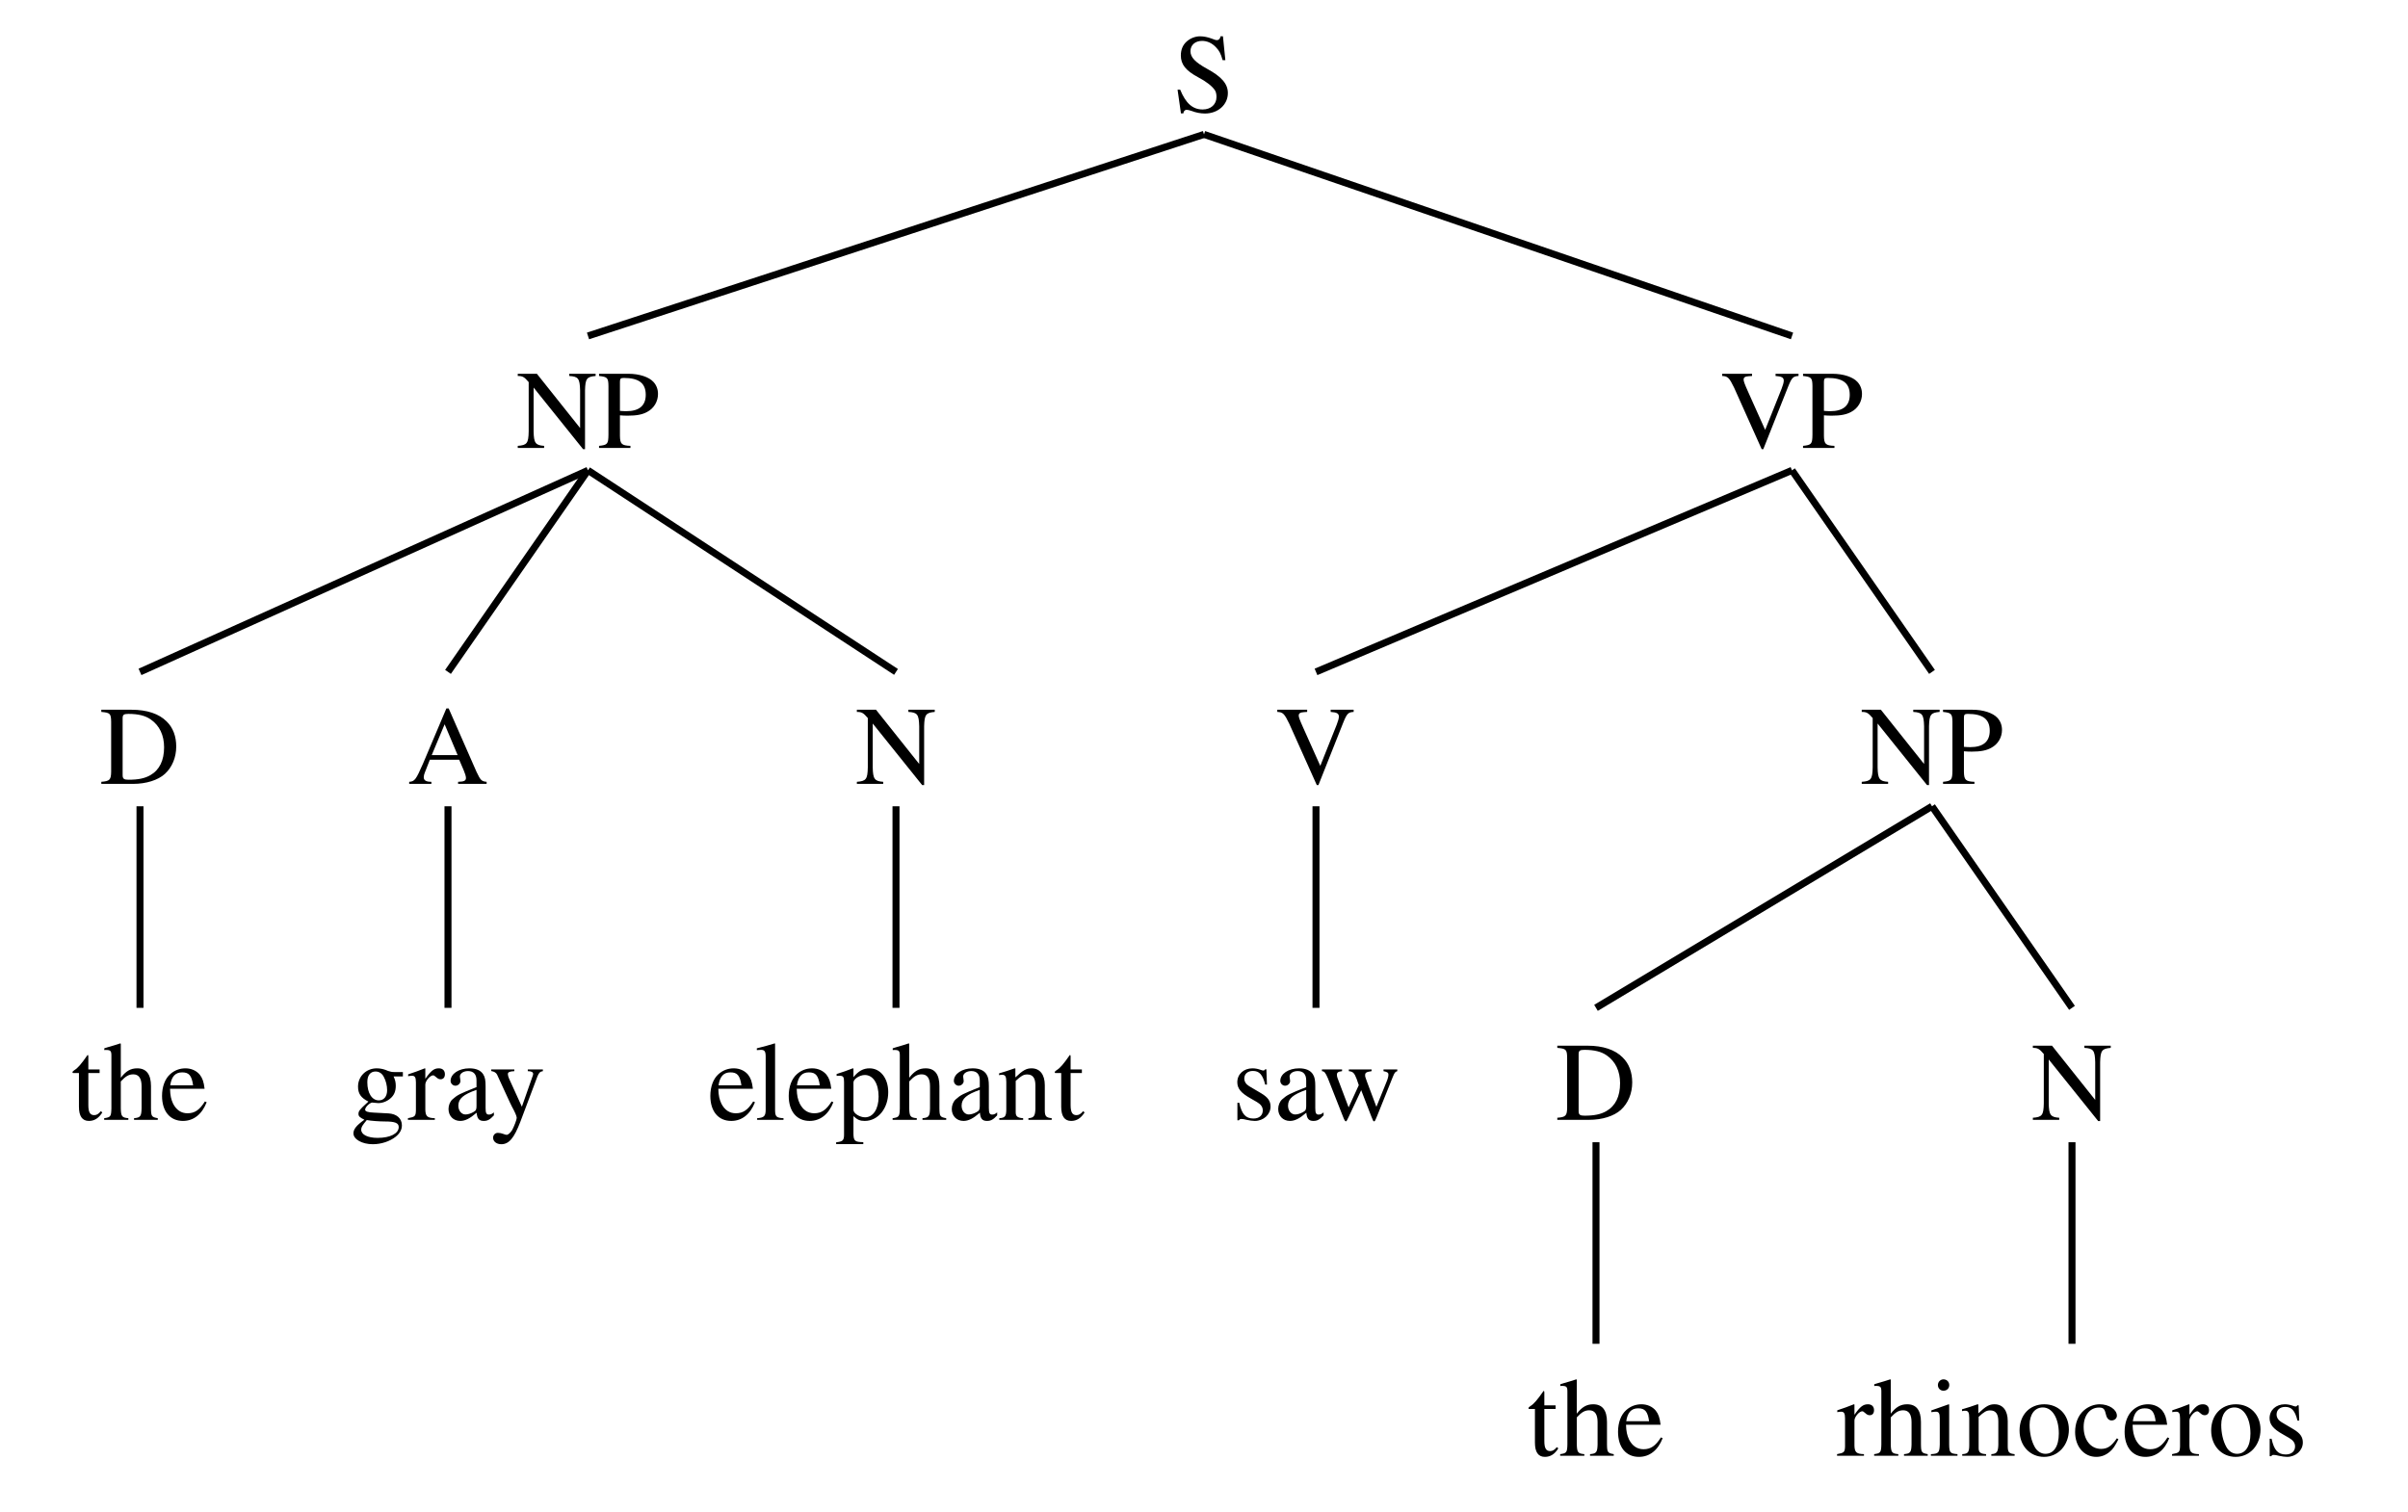
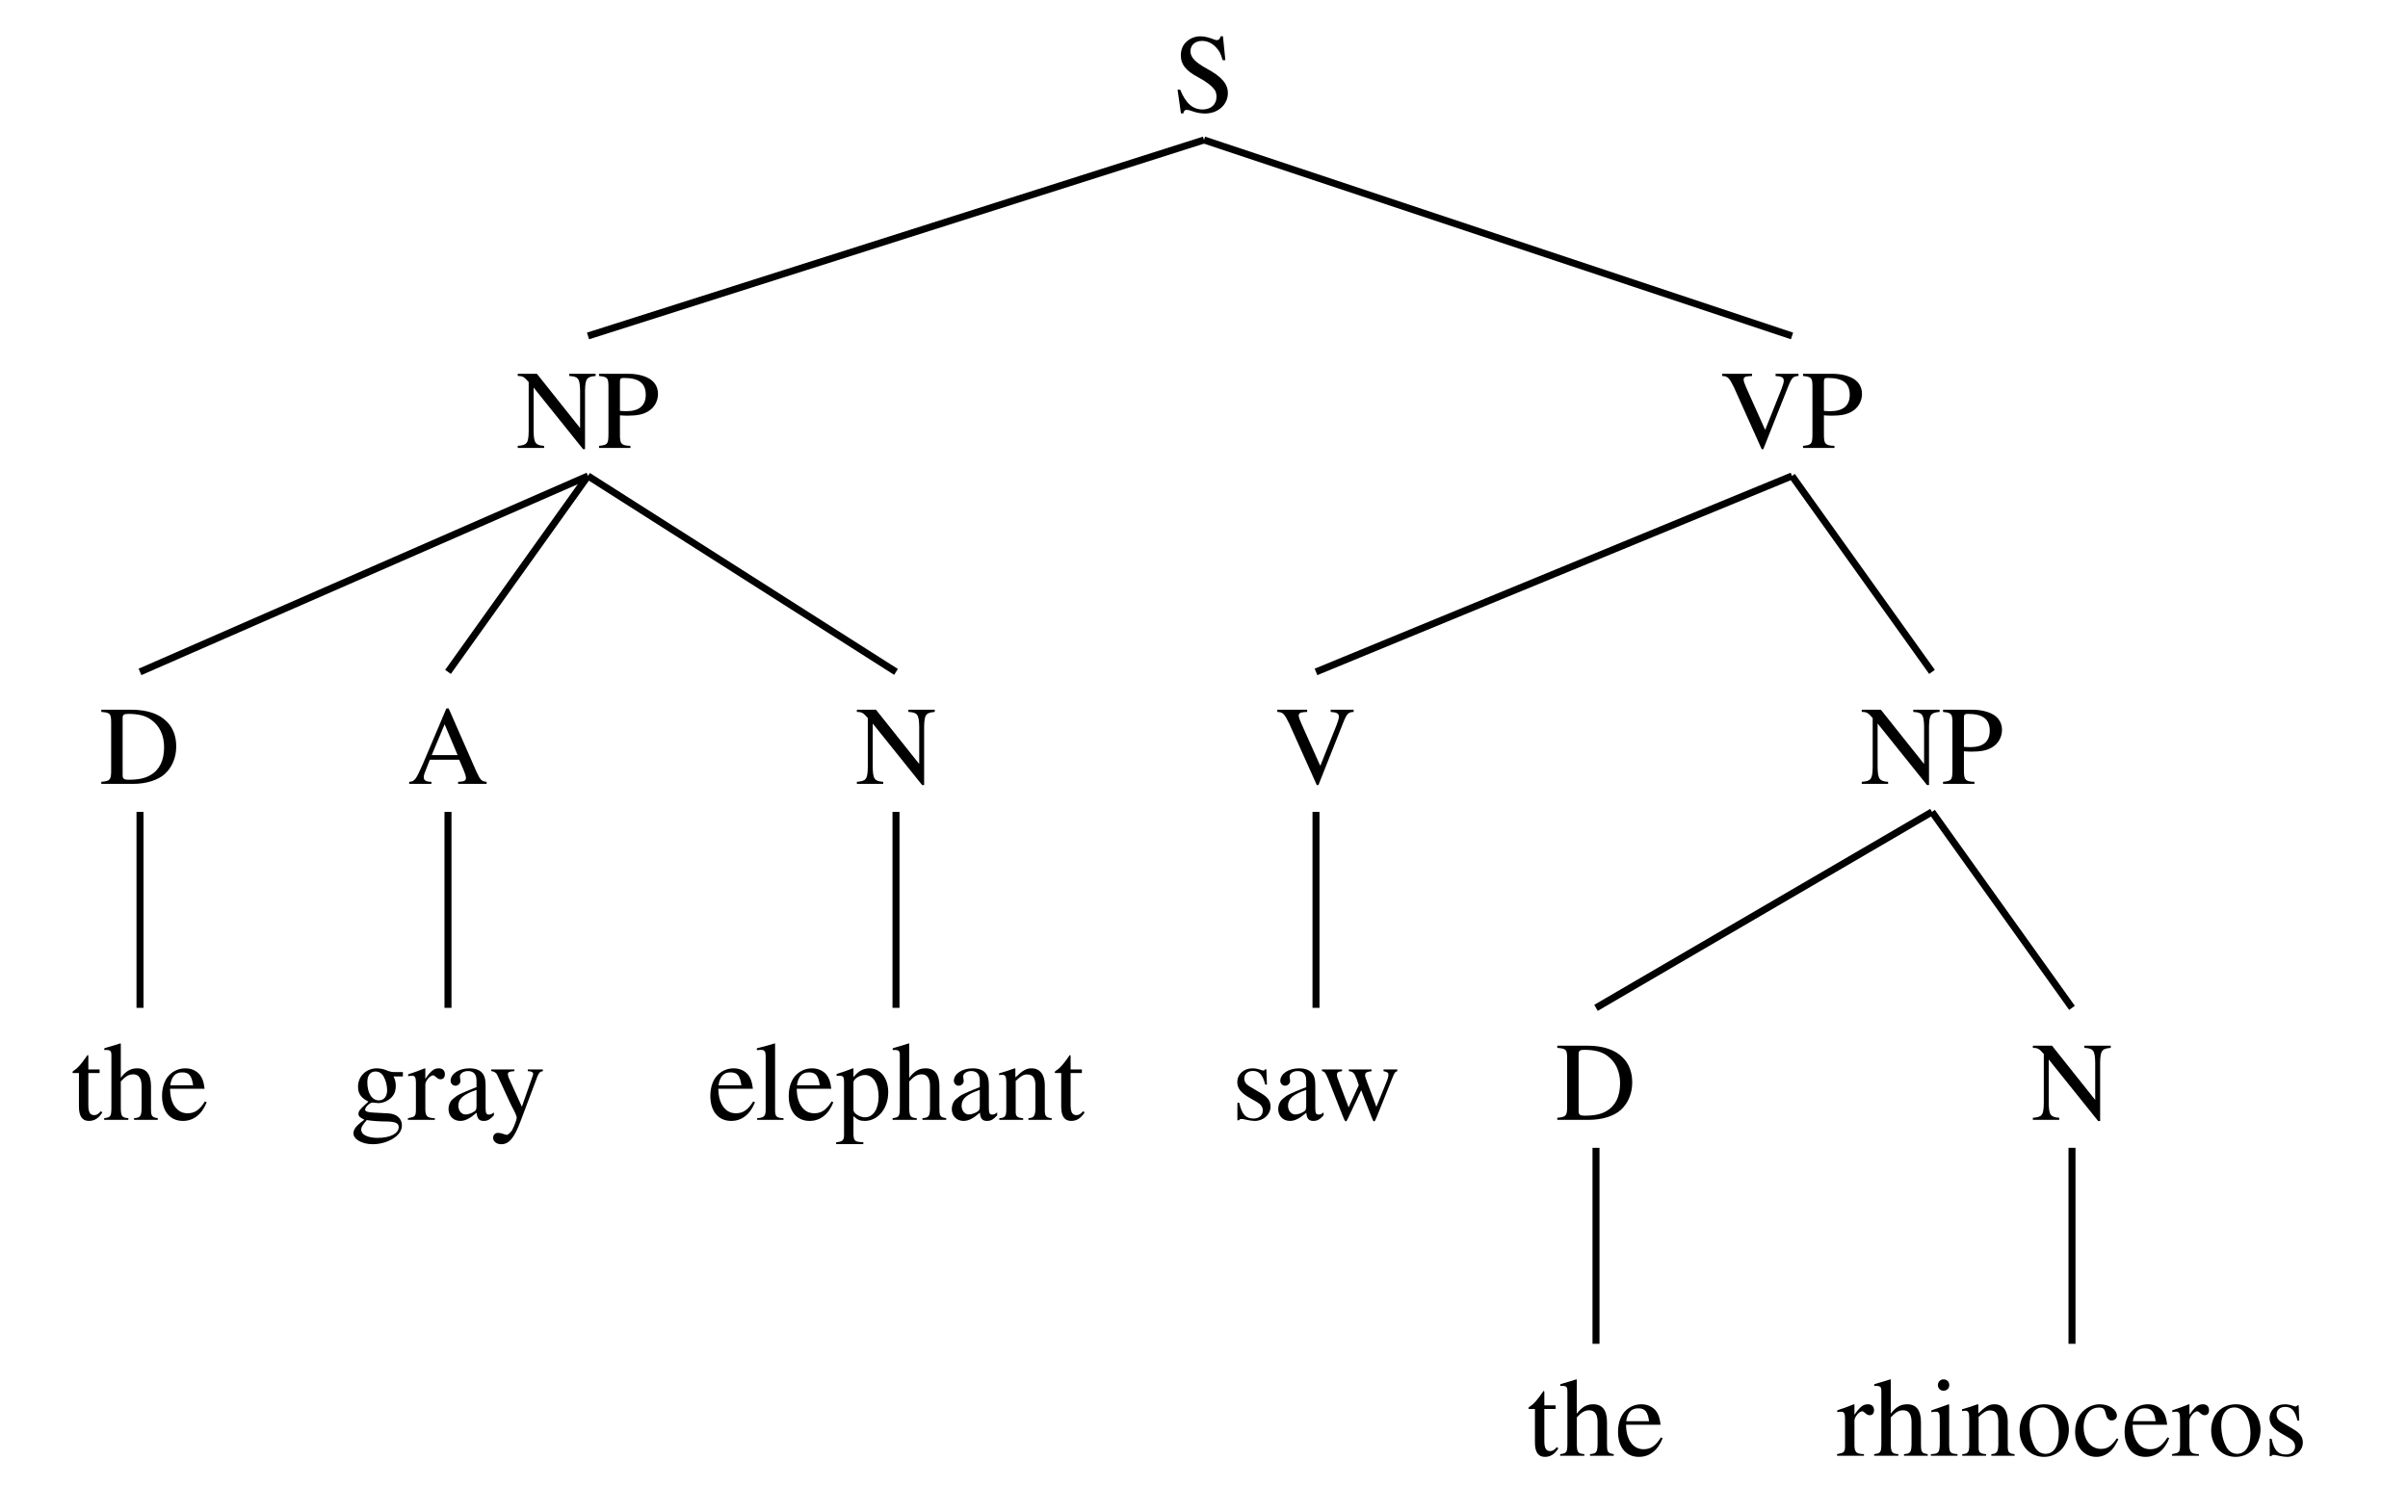
- <svg xmlns="http://www.w3.org/2000/svg" baseProfile="full" height="216px" preserveAspectRatio="xMidYMid meet" style="font-family: times, serif; font-weight: normal; font-style: normal; font-size: 16px;" version="1.1" viewBox="0,0,344.0,216.0" width="344px">
+ <svg xmlns="http://www.w3.org/2000/svg" baseProfile="full" height="216px" preserveAspectRatio="xMidYMid meet" style="font-family: times, serif; font-weight: normal; font-style: normal; font-size: 16px" version="1.1" viewBox="0,0,344.0,216.0" width="344px">
  <defs />
  <svg width="100%" x="0" y="0px">
    <defs />
    <text text-anchor="middle" x="50%" y="16px">S</text>
  </svg>
  <svg width="48.837%" x="0%" y="48px">
    <defs />
    <svg width="100%" x="0" y="0px">
      <defs />
      <text text-anchor="middle" x="50%" y="16px">NP</text>
    </svg>
    <svg width="23.809%" x="0%" y="48px">
      <defs />
      <svg width="100%" x="0" y="0px">
        <defs />
        <text text-anchor="middle" x="50%" y="16px">D</text>
      </svg>
      <svg width="100%" x="0%" y="48px">
        <defs />
        <svg width="100%" x="0" y="0px">
          <defs />
          <text text-anchor="middle" x="50%" y="16px">the</text>
        </svg>
      </svg>
-       <line stroke="black" x1="50%" x2="50%" y1="19.2px" y2="48px" />
+       <line stroke="black" x1="50%" x2="50%" y1="20px" y2="48px" />
    </svg>
-     <line stroke="black" x1="50%" x2="11.905%" y1="19.2px" y2="48px" />
+     <line stroke="black" x1="50%" x2="11.905%" y1="20px" y2="48px" />
    <svg width="28.571%" x="23.809%" y="48px">
      <defs />
      <svg width="100%" x="0" y="0px">
        <defs />
        <text text-anchor="middle" x="50%" y="16px">A</text>
      </svg>
      <svg width="100%" x="0%" y="48px">
        <defs />
        <svg width="100%" x="0" y="0px">
          <defs />
          <text text-anchor="middle" x="50%" y="16px">gray</text>
        </svg>
      </svg>
-       <line stroke="black" x1="50%" x2="50%" y1="19.2px" y2="48px" />
+       <line stroke="black" x1="50%" x2="50%" y1="20px" y2="48px" />
    </svg>
-     <line stroke="black" x1="50%" x2="38.095%" y1="19.2px" y2="48px" />
+     <line stroke="black" x1="50%" x2="38.095%" y1="20px" y2="48px" />
    <svg width="47.619%" x="52.381%" y="48px">
      <defs />
      <svg width="100%" x="0" y="0px">
        <defs />
        <text text-anchor="middle" x="50%" y="16px">N</text>
      </svg>
      <svg width="100%" x="0%" y="48px">
        <defs />
        <svg width="100%" x="0" y="0px">
          <defs />
          <text text-anchor="middle" x="50%" y="16px">elephant</text>
        </svg>
      </svg>
-       <line stroke="black" x1="50%" x2="50%" y1="19.2px" y2="48px" />
+       <line stroke="black" x1="50%" x2="50%" y1="20px" y2="48px" />
    </svg>
-     <line stroke="black" x1="50%" x2="76.191%" y1="19.2px" y2="48px" />
+     <line stroke="black" x1="50%" x2="76.191%" y1="20px" y2="48px" />
  </svg>
-   <line stroke="black" x1="50%" x2="24.419%" y1="19.2px" y2="48px" />
+   <line stroke="black" x1="50%" x2="24.419%" y1="20px" y2="48px" />
  <svg width="51.163%" x="48.837%" y="48px">
    <defs />
    <svg width="100%" x="0" y="0px">
      <defs />
      <text text-anchor="middle" x="50%" y="16px">VP</text>
    </svg>
    <svg width="22.727%" x="0%" y="48px">
      <defs />
      <svg width="100%" x="0" y="0px">
        <defs />
        <text text-anchor="middle" x="50%" y="16px">V</text>
      </svg>
      <svg width="100%" x="0%" y="48px">
        <defs />
        <svg width="100%" x="0" y="0px">
          <defs />
          <text text-anchor="middle" x="50%" y="16px">saw</text>
        </svg>
      </svg>
-       <line stroke="black" x1="50%" x2="50%" y1="19.2px" y2="48px" />
+       <line stroke="black" x1="50%" x2="50%" y1="20px" y2="48px" />
    </svg>
-     <line stroke="black" x1="50%" x2="11.364%" y1="19.2px" y2="48px" />
+     <line stroke="black" x1="50%" x2="11.364%" y1="20px" y2="48px" />
    <svg width="77.273%" x="22.727%" y="48px">
      <defs />
      <svg width="100%" x="0" y="0px">
        <defs />
        <text text-anchor="middle" x="50%" y="16px">NP</text>
      </svg>
      <svg width="29.412%" x="0%" y="48px">
        <defs />
        <svg width="100%" x="0" y="0px">
          <defs />
          <text text-anchor="middle" x="50%" y="16px">D</text>
        </svg>
        <svg width="100%" x="0%" y="48px">
          <defs />
          <svg width="100%" x="0" y="0px">
            <defs />
            <text text-anchor="middle" x="50%" y="16px">the</text>
          </svg>
        </svg>
-         <line stroke="black" x1="50%" x2="50%" y1="19.2px" y2="48px" />
+         <line stroke="black" x1="50%" x2="50%" y1="20px" y2="48px" />
      </svg>
-       <line stroke="black" x1="50%" x2="14.706%" y1="19.2px" y2="48px" />
+       <line stroke="black" x1="50%" x2="14.706%" y1="20px" y2="48px" />
      <svg width="70.588%" x="29.412%" y="48px">
        <defs />
        <svg width="100%" x="0" y="0px">
          <defs />
          <text text-anchor="middle" x="50%" y="16px">N</text>
        </svg>
        <svg width="100%" x="0%" y="48px">
          <defs />
          <svg width="100%" x="0" y="0px">
            <defs />
            <text text-anchor="middle" x="50%" y="16px">rhinoceros</text>
          </svg>
        </svg>
-         <line stroke="black" x1="50%" x2="50%" y1="19.2px" y2="48px" />
+         <line stroke="black" x1="50%" x2="50%" y1="20px" y2="48px" />
      </svg>
-       <line stroke="black" x1="50%" x2="64.706%" y1="19.2px" y2="48px" />
+       <line stroke="black" x1="50%" x2="64.706%" y1="20px" y2="48px" />
    </svg>
-     <line stroke="black" x1="50%" x2="61.364%" y1="19.2px" y2="48px" />
+     <line stroke="black" x1="50%" x2="61.364%" y1="20px" y2="48px" />
  </svg>
-   <line stroke="black" x1="50%" x2="74.419%" y1="19.2px" y2="48px" />
+   <line stroke="black" x1="50%" x2="74.419%" y1="20px" y2="48px" />
</svg>
